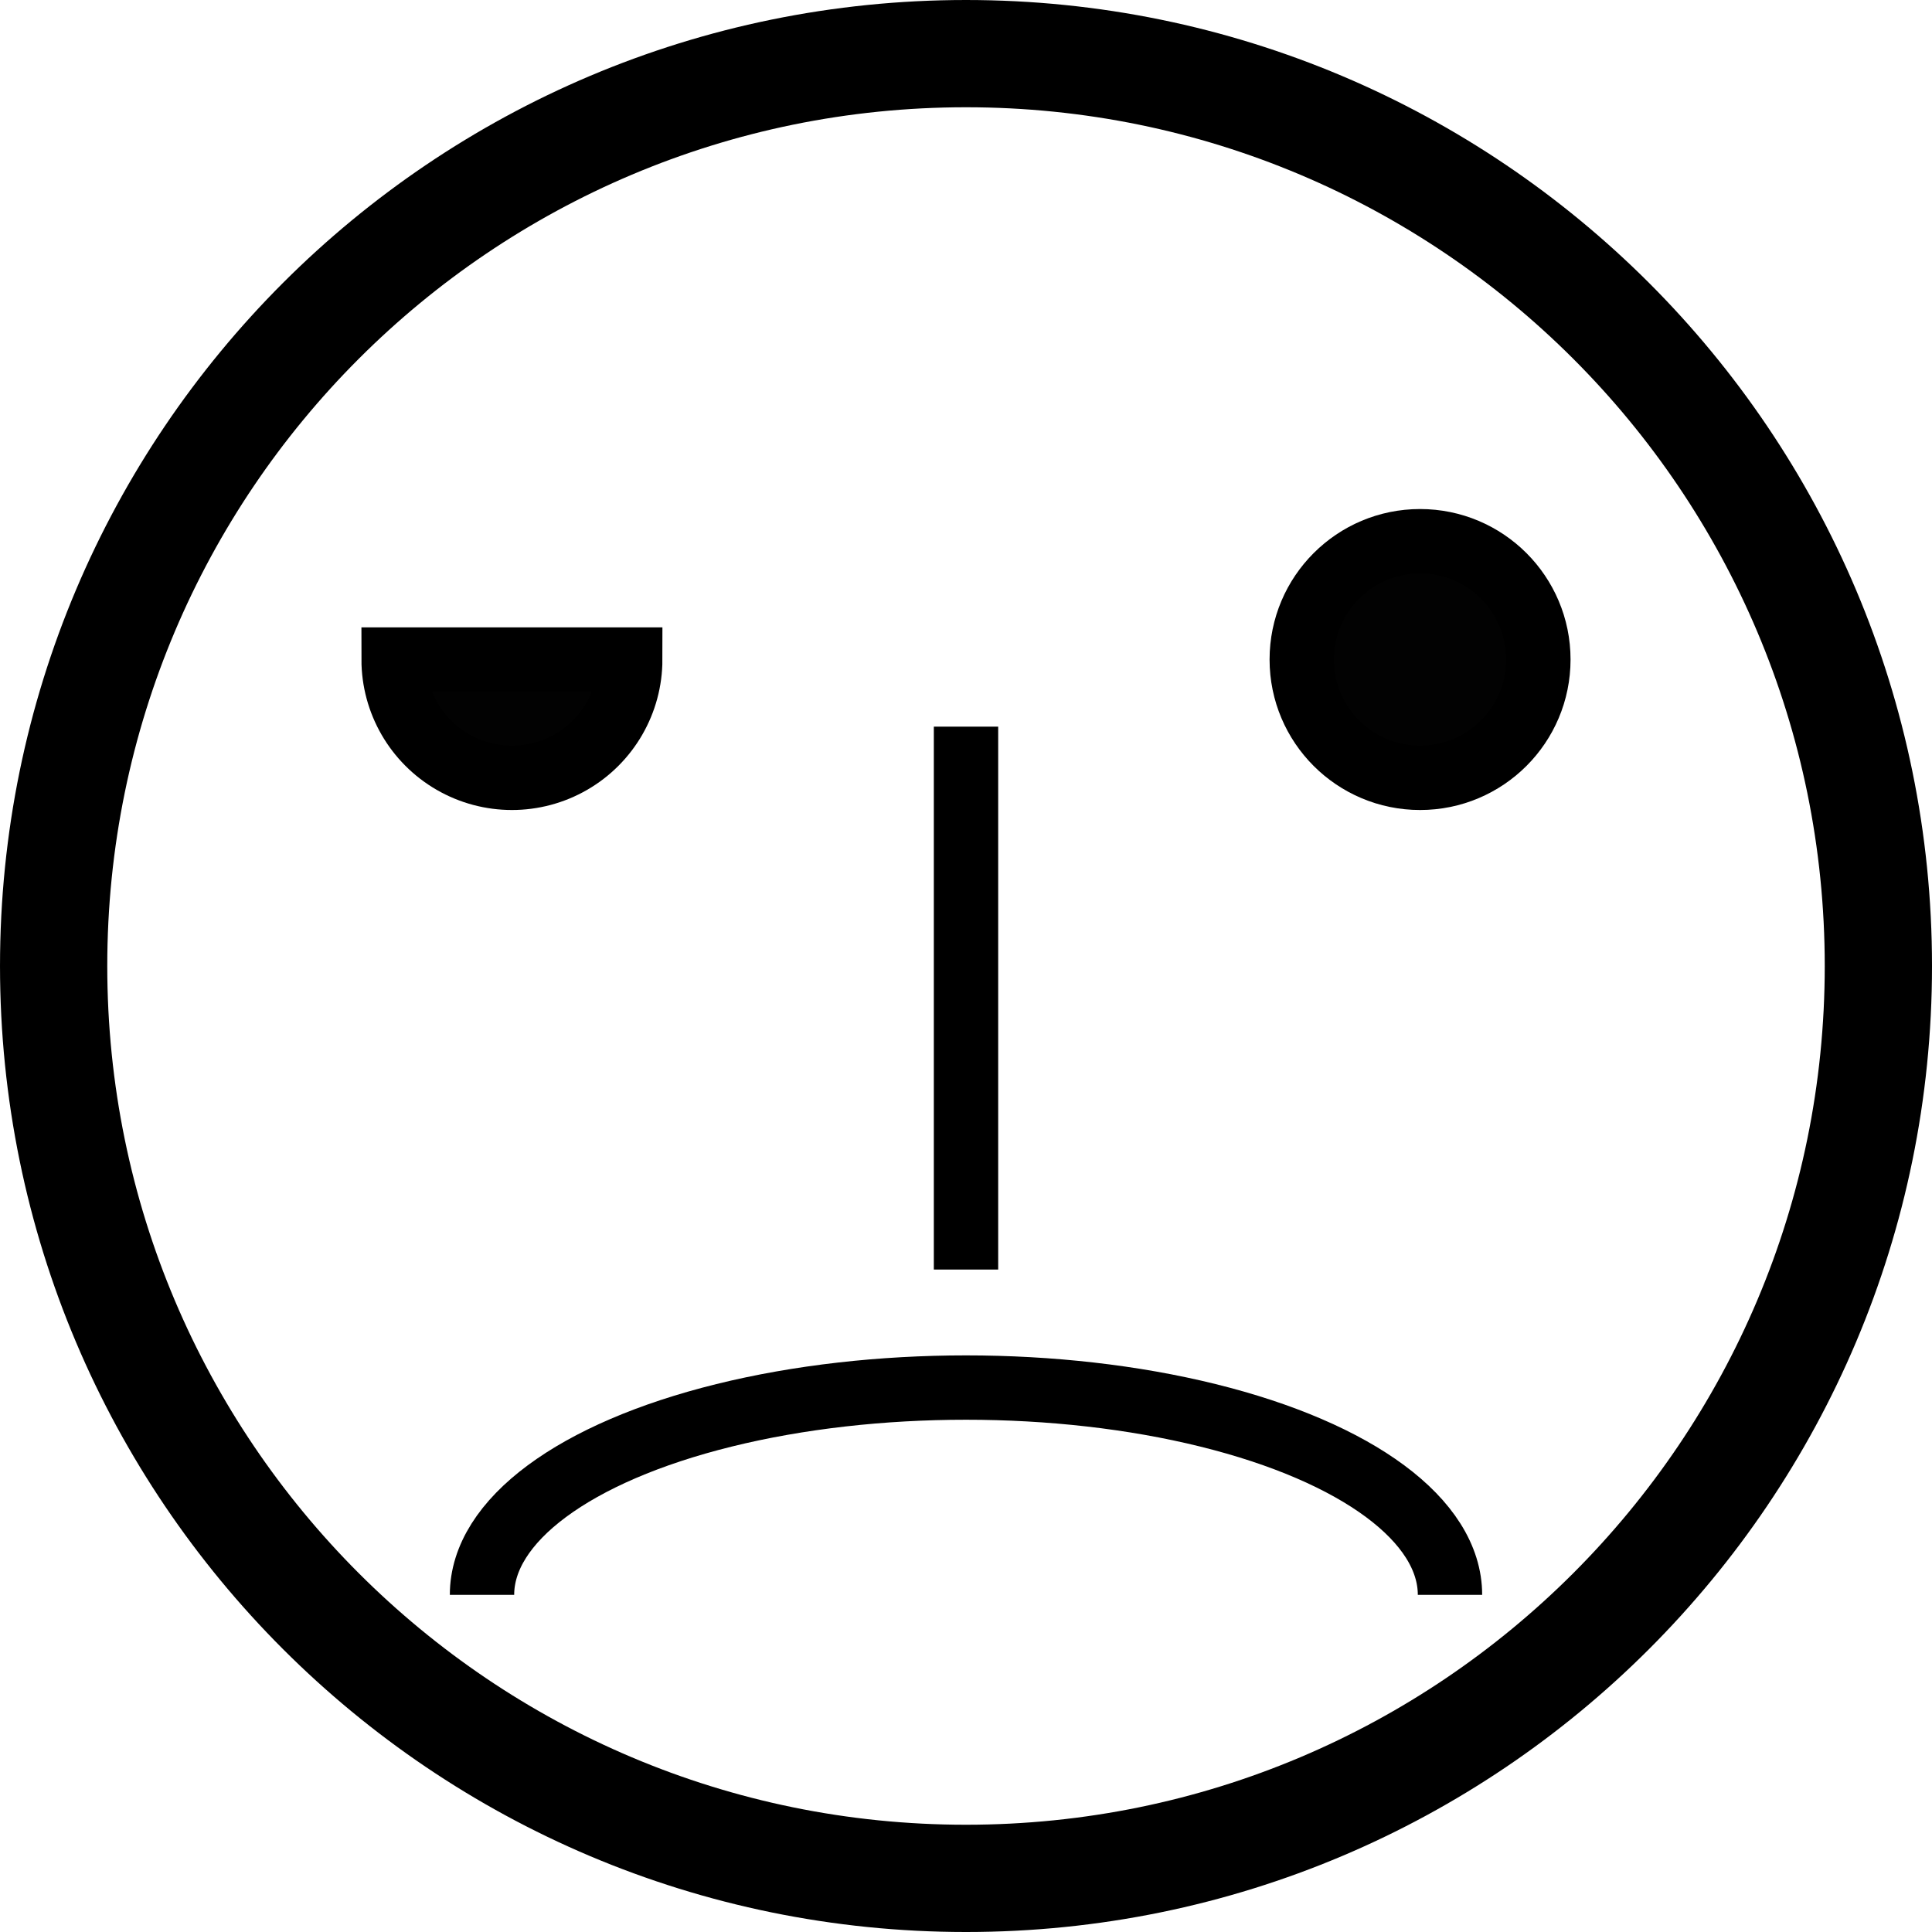
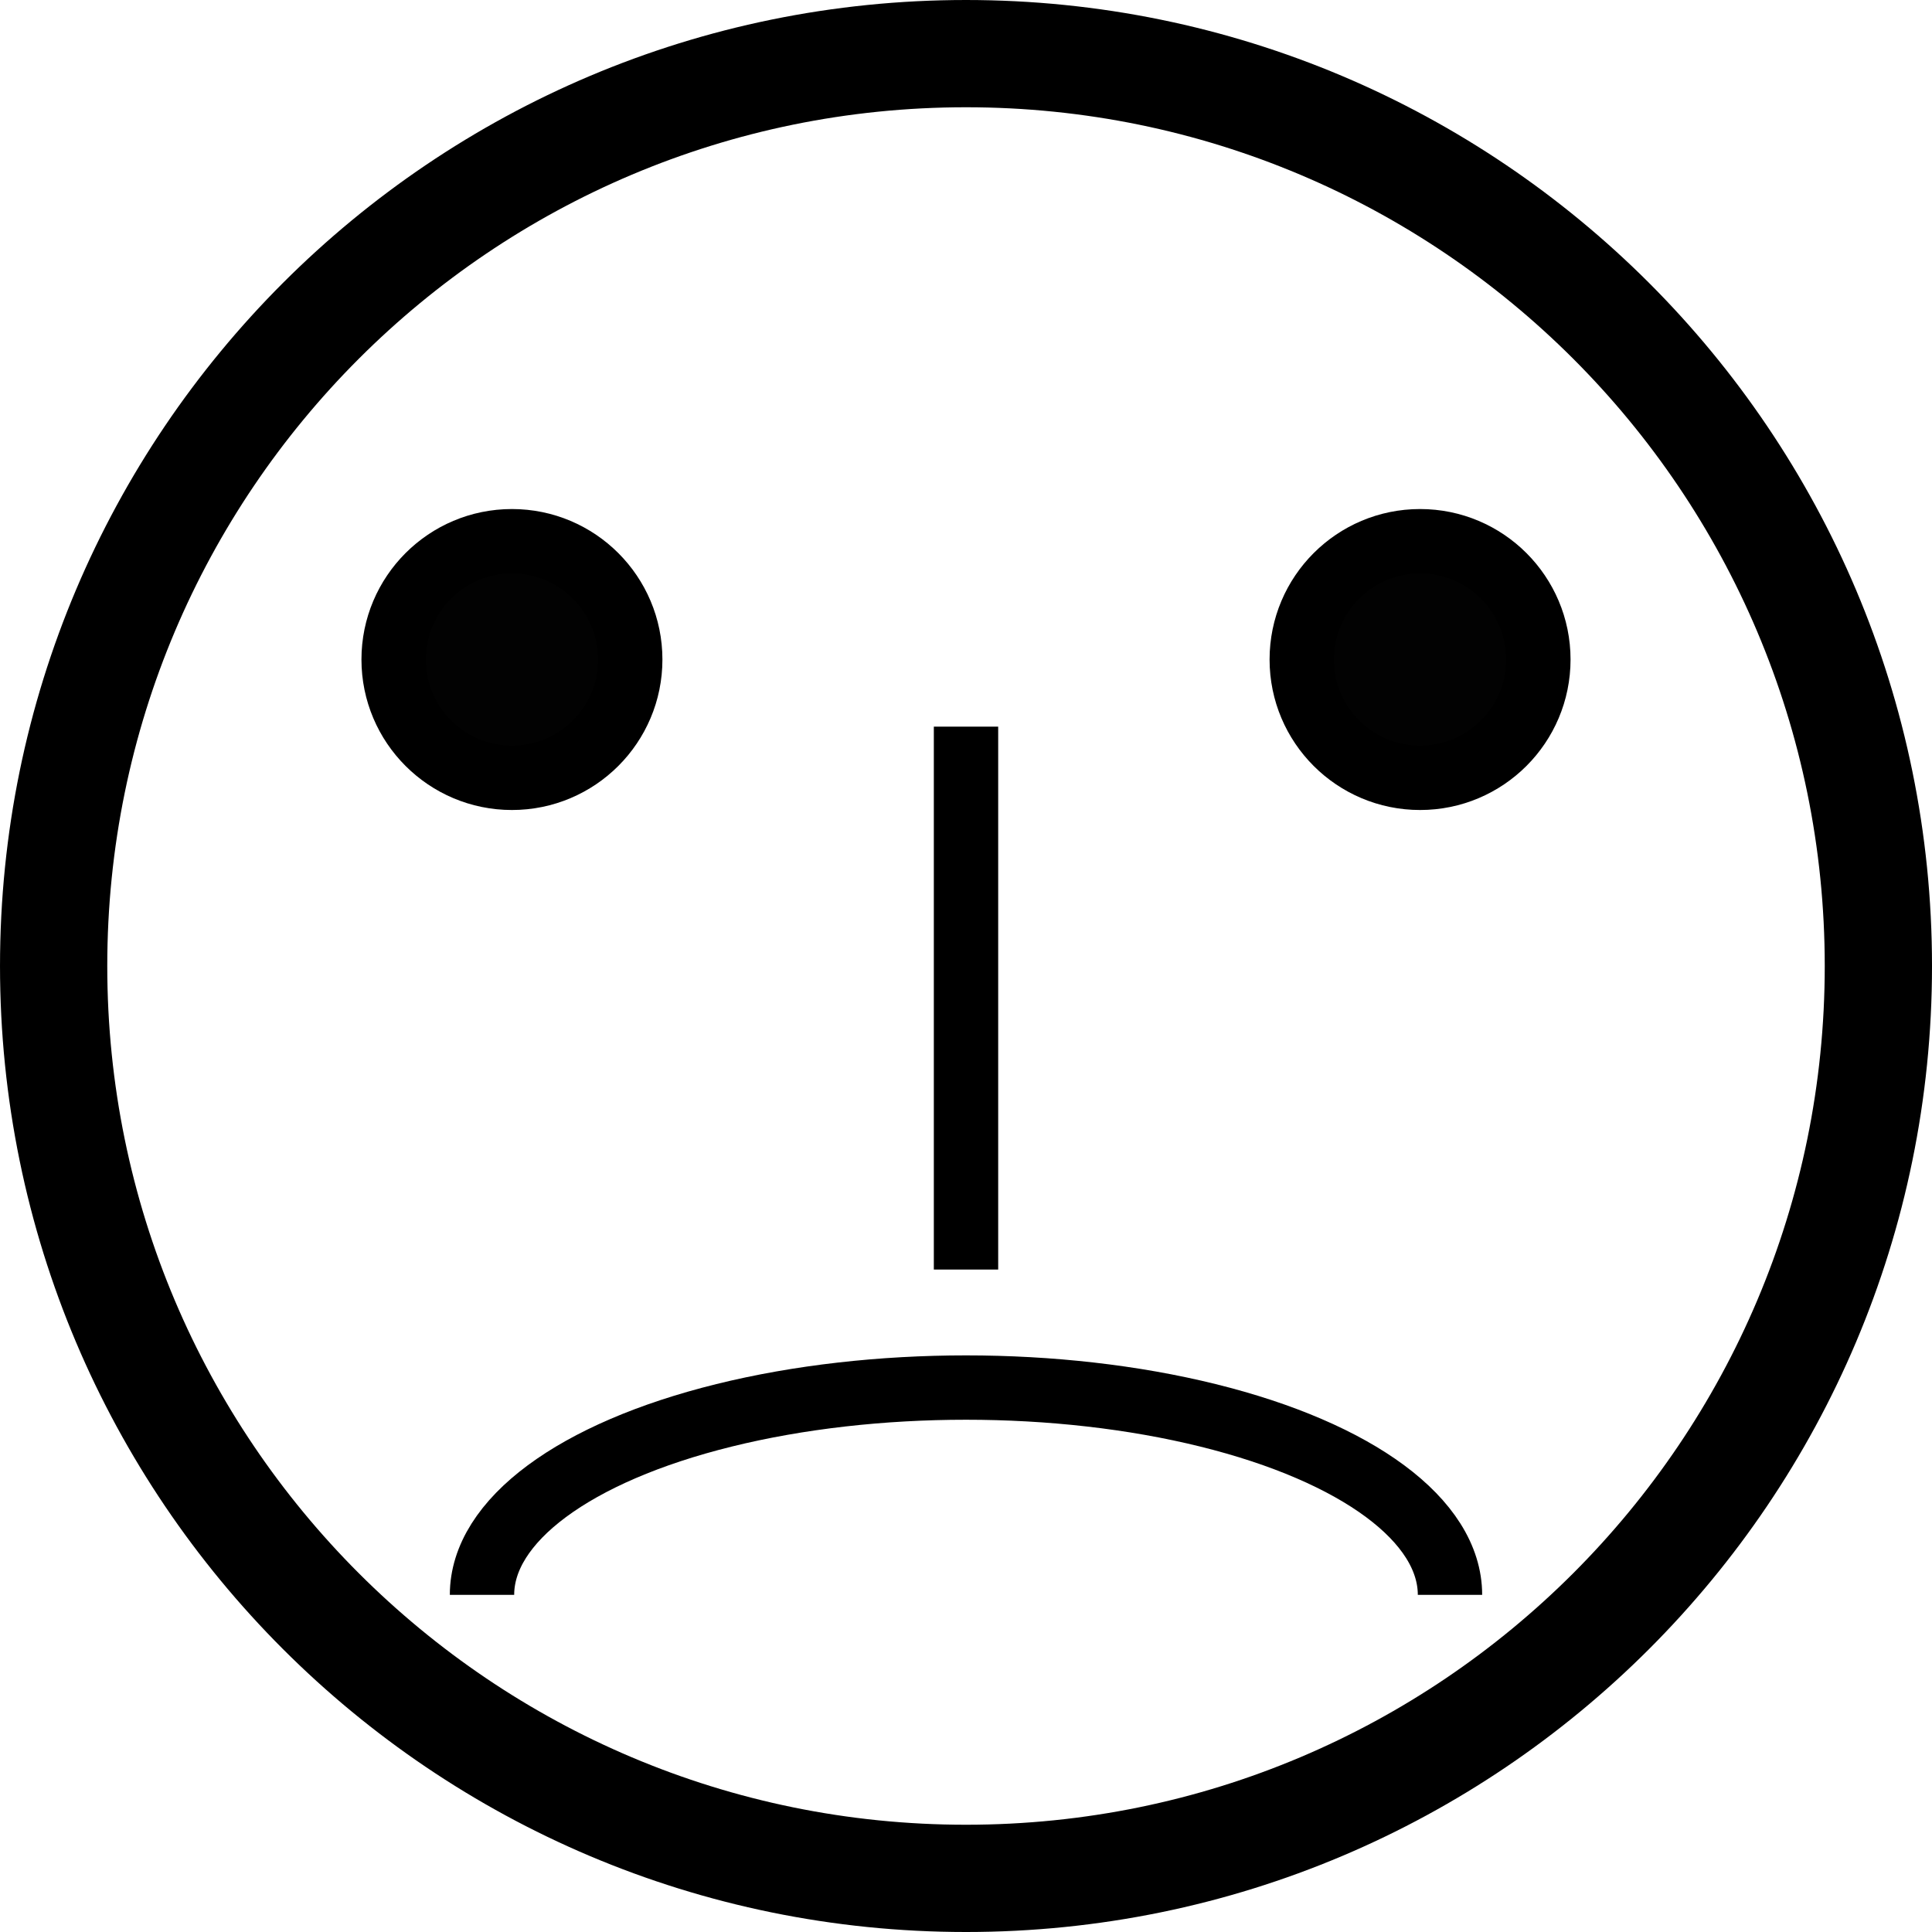
<svg xmlns="http://www.w3.org/2000/svg" width="90.062mm" height="90.062mm" viewBox="0 0 90.062 90.062" version="1.1" id="svg8">
  <defs id="defs2" />
  <g id="layer1" transform="translate(-112.3726,-86.99589)">
    <circle style="opacity:1;fill:none;fill-opacity:0.502;stroke:#000000;stroke-width:5;stroke-miterlimit:4;stroke-dasharray:none;stroke-opacity:1" id="path835" cx="157.404" cy="132.027" r="42.531" />
    <circle style="opacity:1;fill:#000000;fill-opacity:0.992;stroke:#000000;stroke-width:3;stroke-miterlimit:4;stroke-dasharray:none;stroke-opacity:1" id="path837" cx="178.57" cy="117.74" r="5.515" />
-     <path id="path837-3" style="opacity:1;fill:#000000;fill-opacity:0.992;stroke:#000000;stroke-width:3;stroke-miterlimit:4;stroke-dasharray:none;stroke-opacity:1" d="m 141.752,117.74 a 5.515,5.515 0 0 1 -2.758,4.776 5.515,5.515 0 0 1 -5.515,0 5.515,5.515 0 0 1 -2.758,-4.776 h 5.515 z" />
+     <circle r="5.515" cy="117.74" cx="136.237" id="path837-3" style="opacity:1;fill:#000000;fill-opacity:0.992;stroke:#000000;stroke-width:3;stroke-miterlimit:4;stroke-dasharray:none;stroke-opacity:1" />
+     <path style="opacity:1;fill:none;fill-opacity:0.992;stroke:#000000;stroke-width:3;stroke-miterlimit:4;stroke-dasharray:none;stroke-opacity:1" id="path854" d="m 179.965,-161.341 a 22.561,9.662 0 0 1 -11.281,8.368 22.561,9.662 0 0 1 -22.561,0 22.561,9.662 0 0 1 -11.281,-8.368" transform="scale(1,-1)" />
    <path style="fill:none;fill-rule:evenodd;stroke:#000000;stroke-width:3;stroke-linecap:butt;stroke-linejoin:miter;stroke-miterlimit:4;stroke-dasharray:none;stroke-opacity:1" d="m 157.404,120.869 v 25.308" id="path874" />
-     <path style="opacity:1;fill:none;fill-opacity:0.992;stroke:#000000;stroke-width:3;stroke-miterlimit:4;stroke-dasharray:none;stroke-opacity:1" id="path854" d="m 179.965,-161.341 a 22.561,9.662 0 0 1 -11.281,8.368 22.561,9.662 0 0 1 -22.561,0 22.561,9.662 0 0 1 -11.281,-8.368" transform="scale(1,-1)" />
  </g>
</svg>
